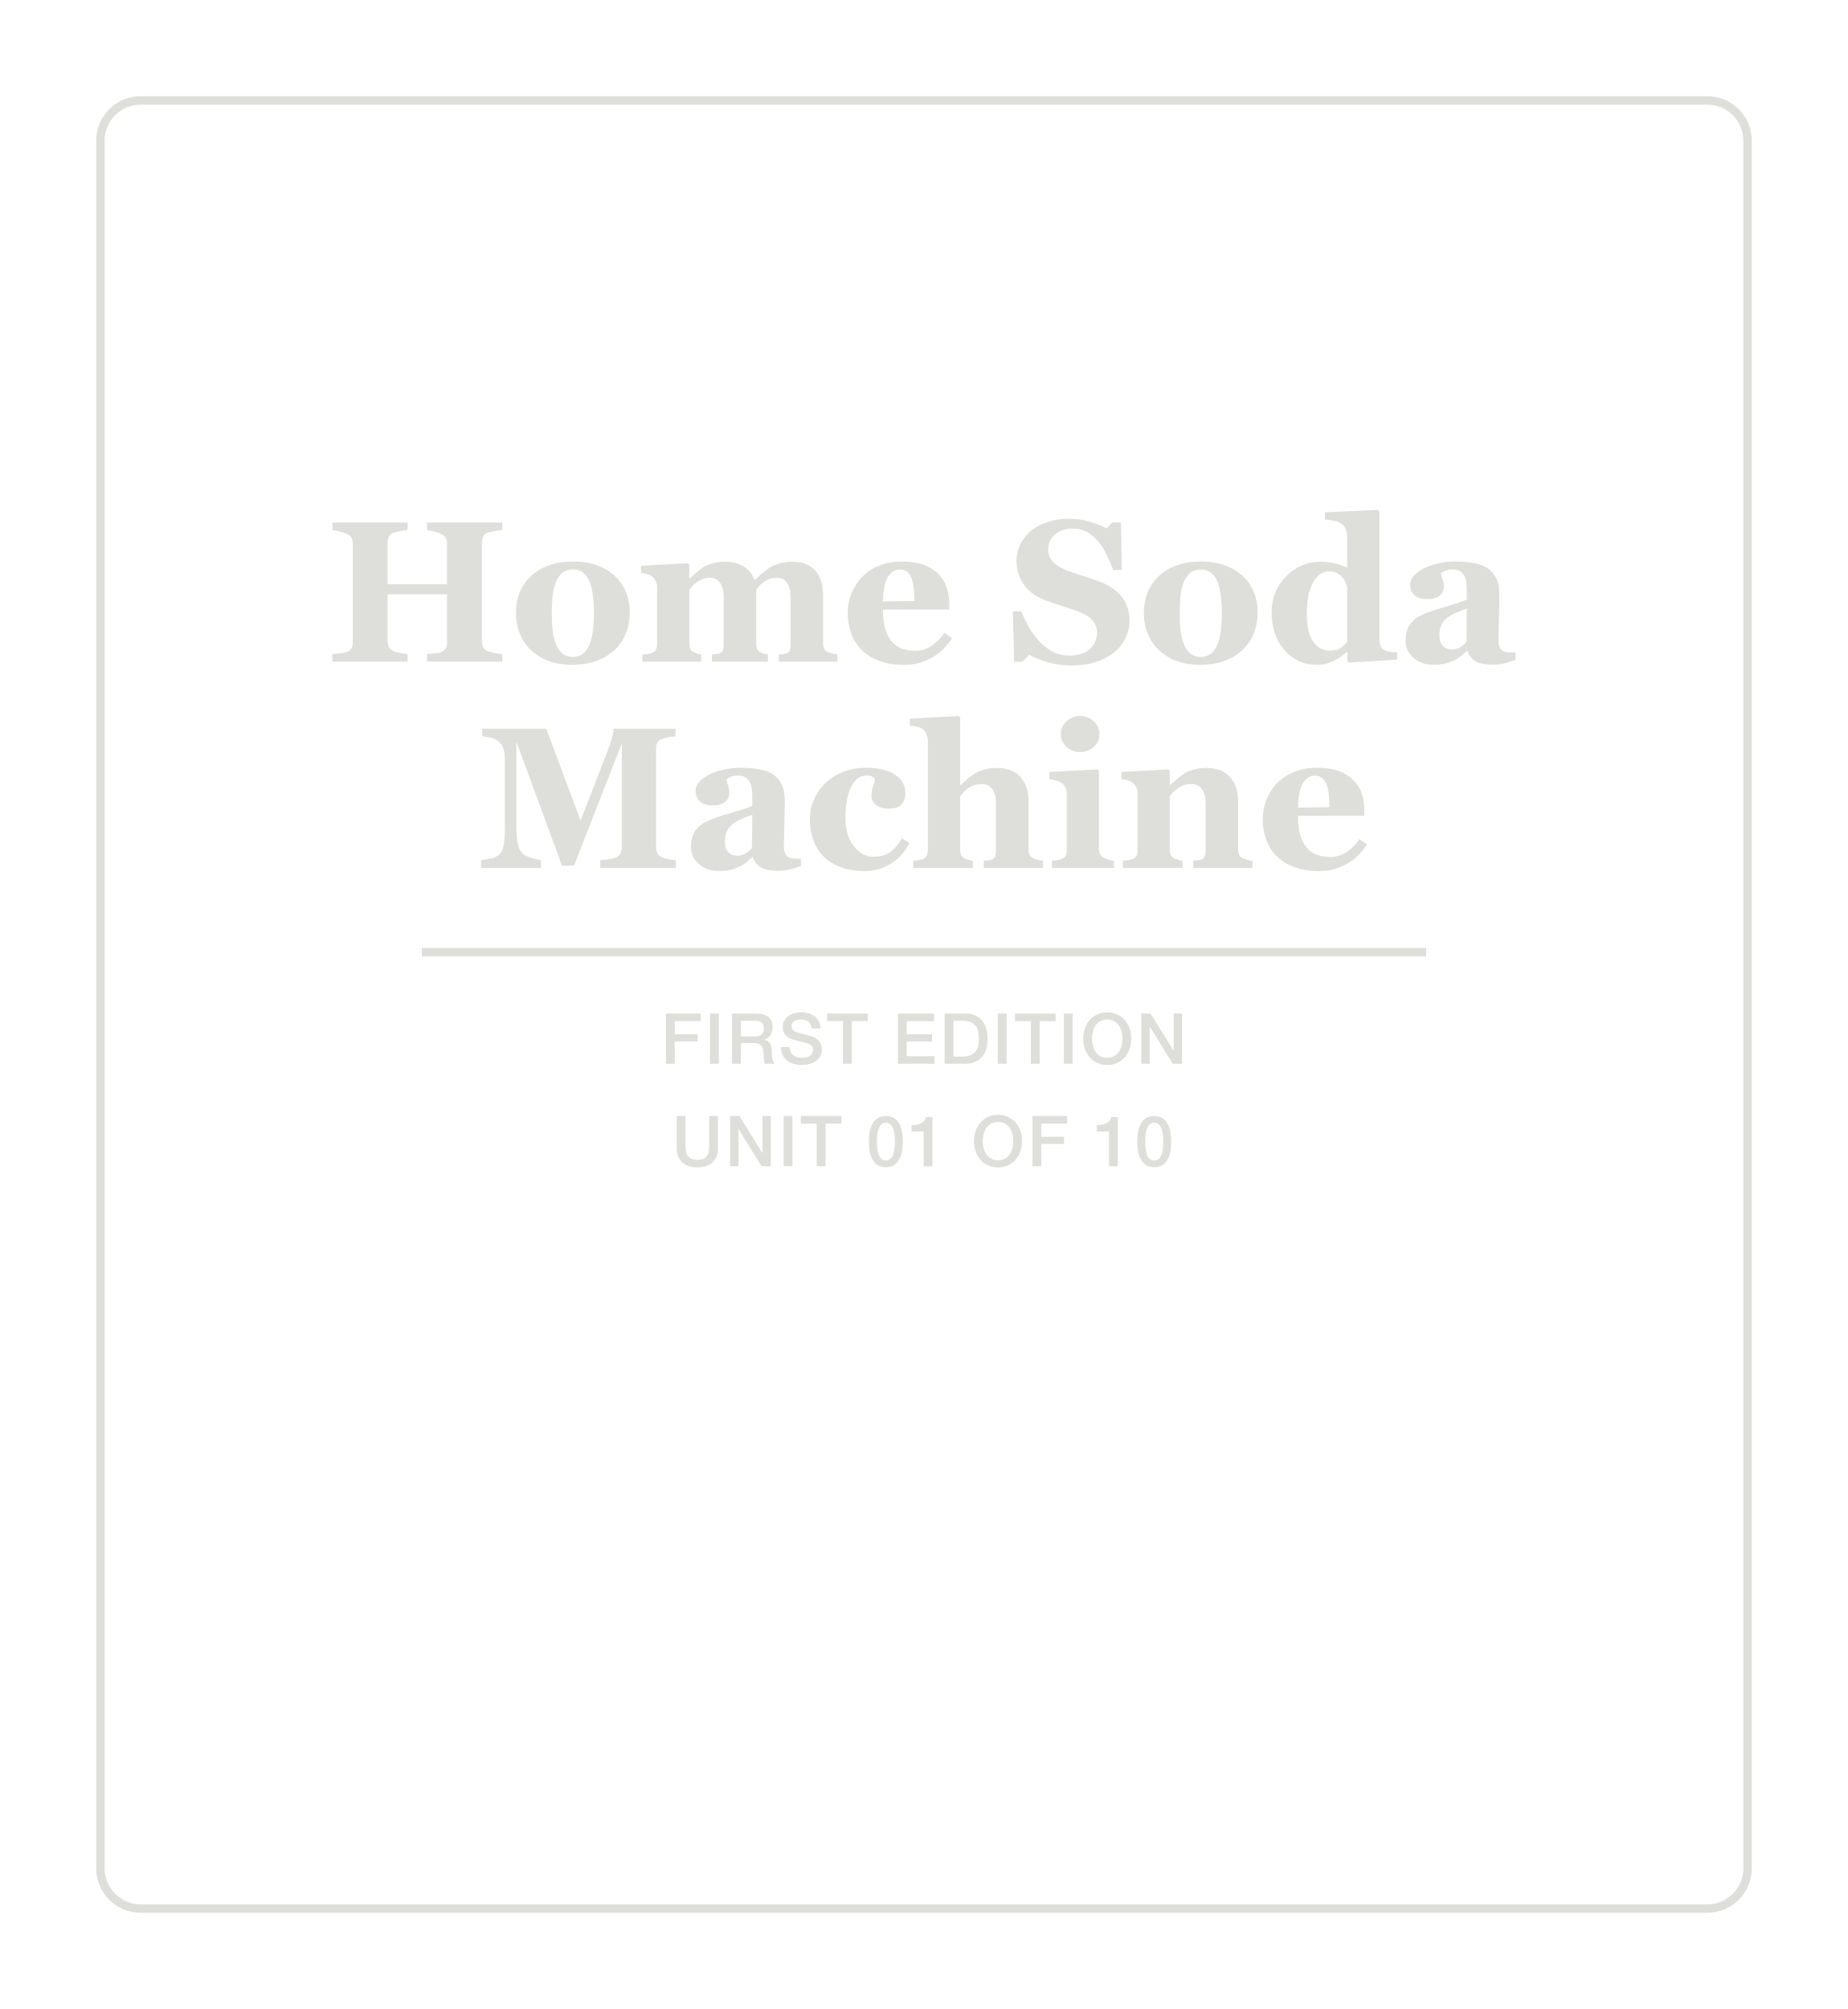
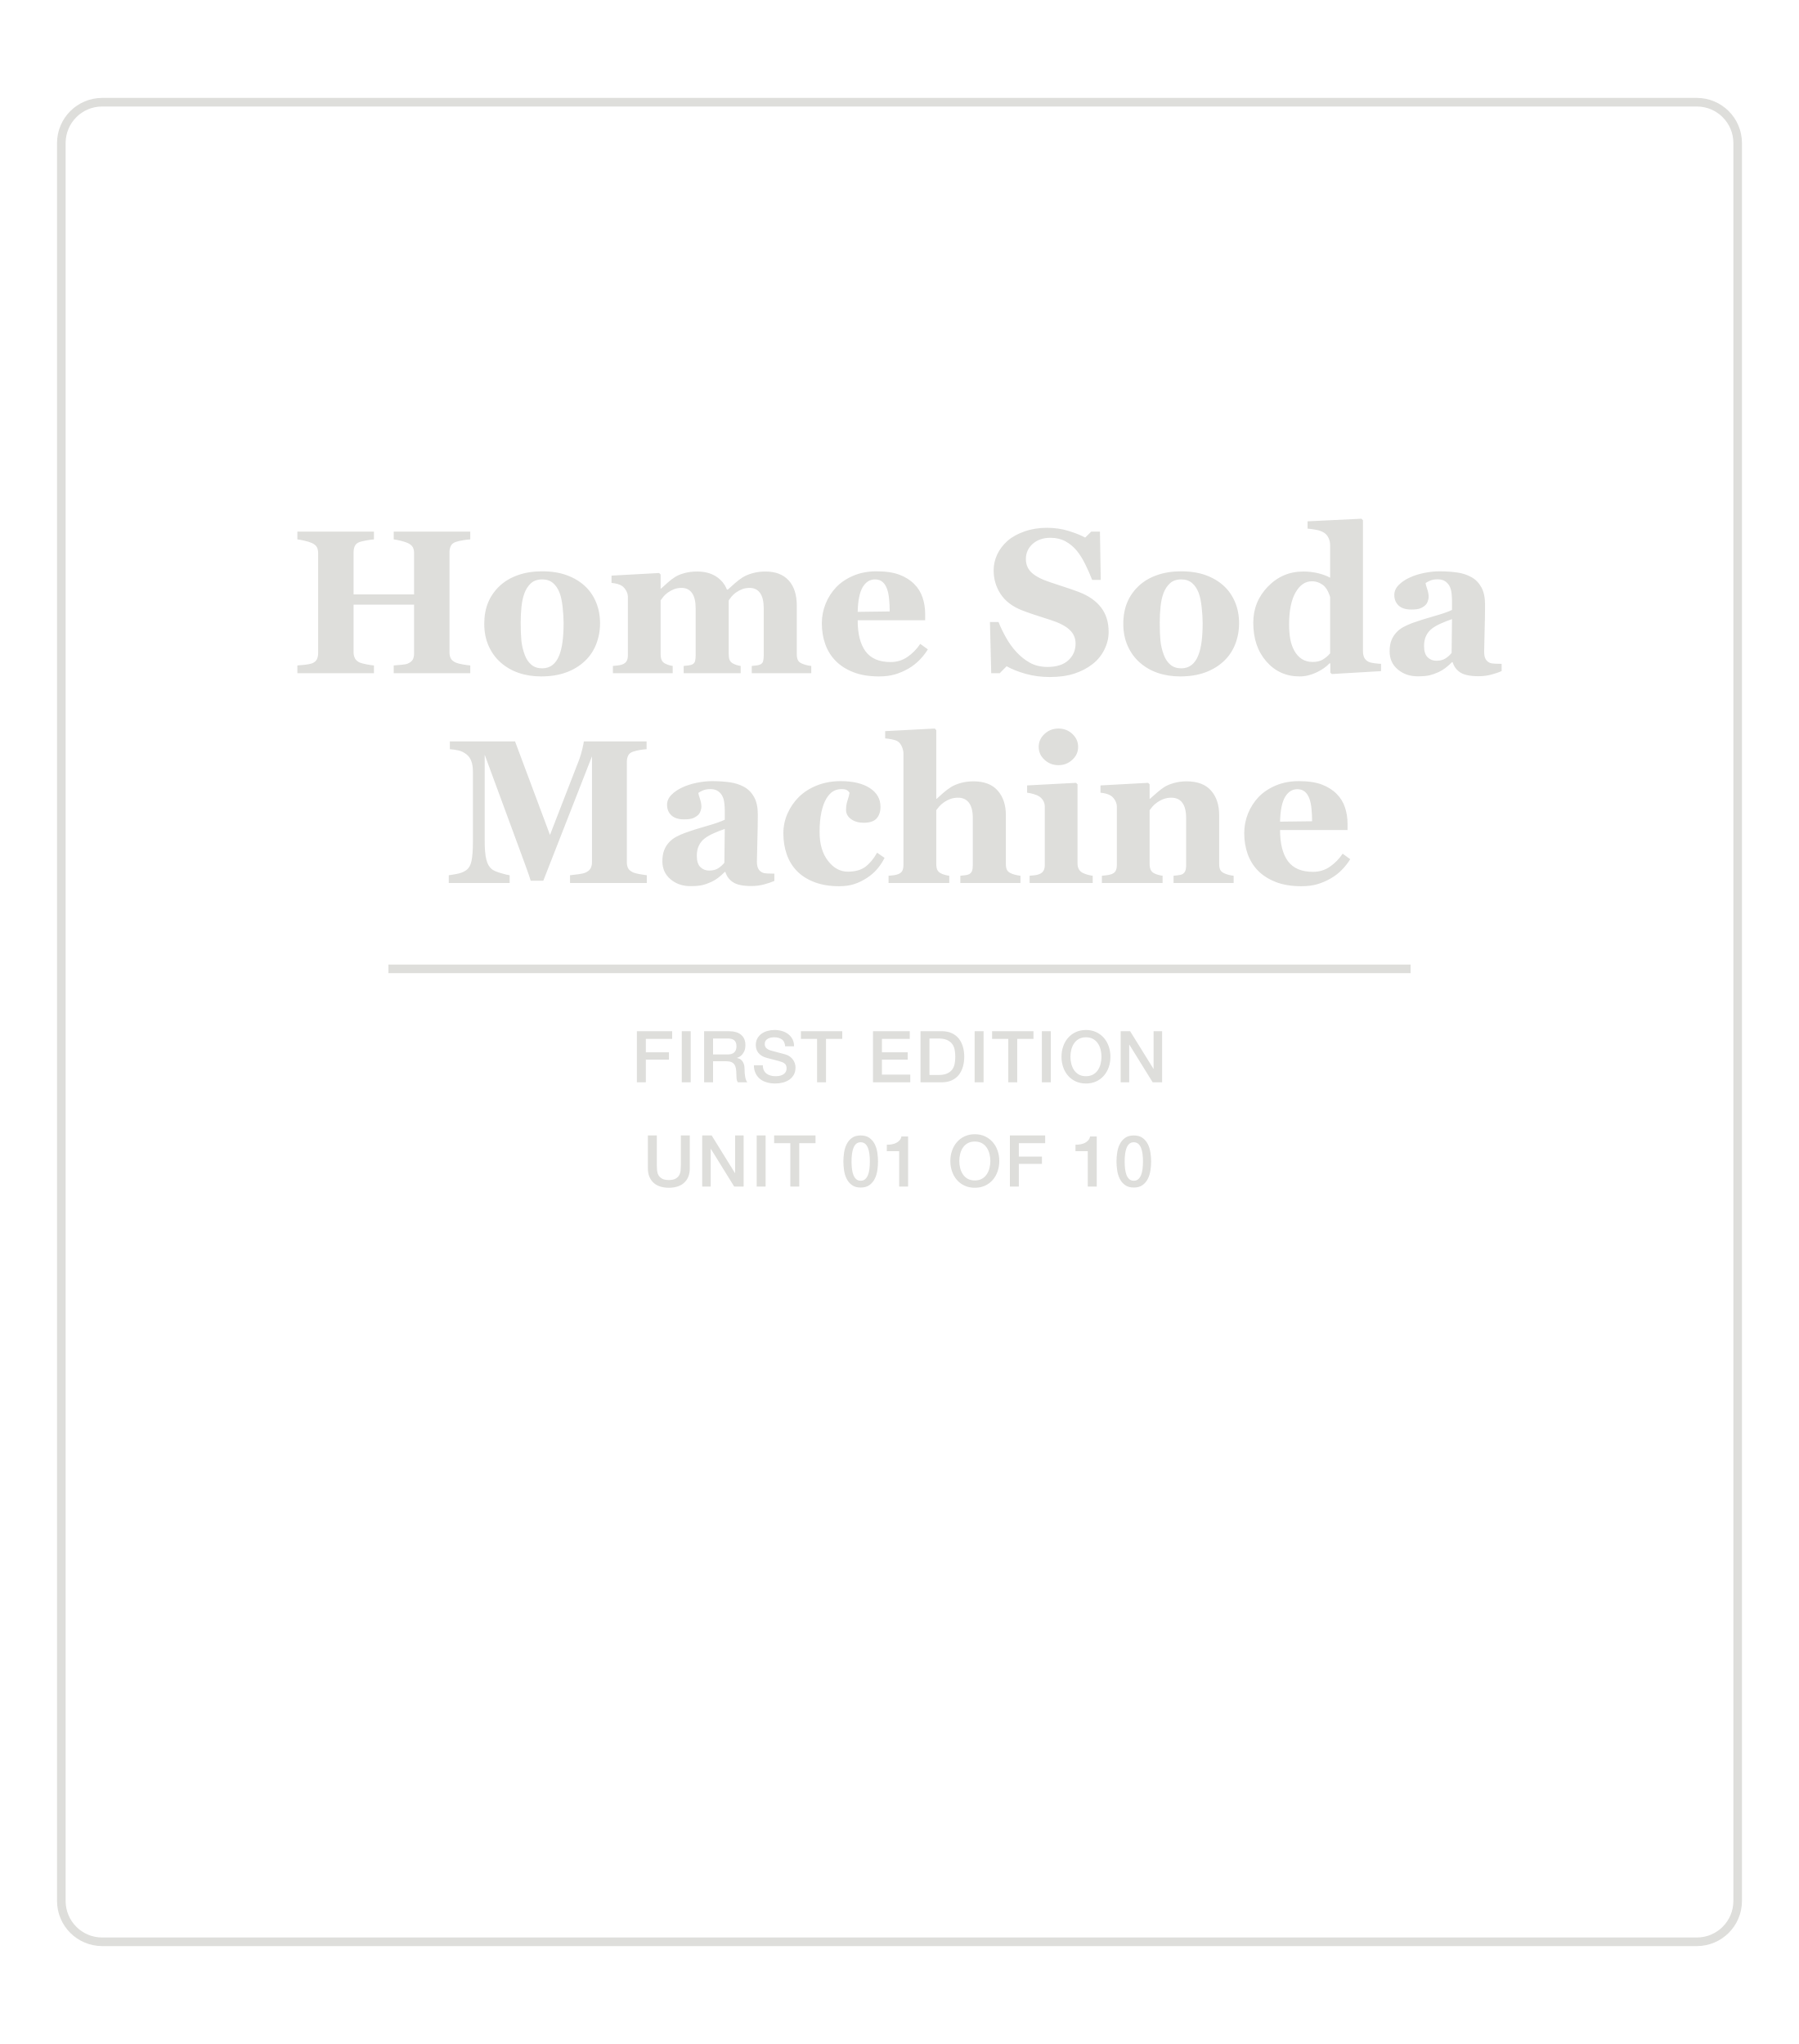
- <svg xmlns="http://www.w3.org/2000/svg" viewBox="0 0 92 100">
-   <g aria-label="Home Soda" transform="translate(0 0)" fill="#dededb">
+ <svg xmlns="http://www.w3.org/2000/svg" viewBox="0 0 88 100">
+   <g aria-label="Home Soda" transform="translate(-2 0)" fill="#dededb">
    <path d="M 25.004 32.937 L 21.259 32.937 L 21.259 32.556 Q 21.381 32.546 21.615 32.526 Q 21.85 32.507 21.938 32.468 Q 22.118 32.395 22.187 32.275 Q 22.255 32.155 22.255 31.97 L 22.255 29.582 L 19.296 29.582 L 19.296 31.916 Q 19.296 32.082 19.367 32.214 Q 19.438 32.346 19.608 32.419 Q 19.701 32.458 19.926 32.502 Q 20.15 32.546 20.292 32.556 L 20.292 32.937 L 16.547 32.937 L 16.547 32.556 Q 16.669 32.551 16.906 32.524 Q 17.143 32.497 17.25 32.458 Q 17.426 32.395 17.494 32.265 Q 17.562 32.136 17.562 31.96 L 17.562 27.058 Q 17.562 26.887 17.501 26.77 Q 17.44 26.652 17.25 26.564 Q 17.108 26.501 16.879 26.45 Q 16.649 26.398 16.547 26.389 L 16.547 26.008 L 20.292 26.008 L 20.292 26.389 Q 20.141 26.398 19.931 26.438 Q 19.721 26.477 19.608 26.511 Q 19.418 26.574 19.357 26.713 Q 19.296 26.853 19.296 27.009 L 19.296 29.079 L 22.255 29.079 L 22.255 27.058 Q 22.255 26.887 22.191 26.77 Q 22.128 26.652 21.938 26.564 Q 21.811 26.506 21.598 26.455 Q 21.386 26.403 21.259 26.389 L 21.259 26.008 L 25.004 26.008 L 25.004 26.389 Q 24.848 26.398 24.652 26.43 Q 24.457 26.462 24.301 26.511 Q 24.115 26.574 24.052 26.711 Q 23.988 26.848 23.988 27.009 L 23.988 31.916 Q 23.988 32.092 24.052 32.214 Q 24.115 32.336 24.301 32.419 Q 24.418 32.468 24.64 32.507 Q 24.862 32.546 25.004 32.556 Z M 30.609 28.669 Q 30.971 29.006 31.161 29.475 Q 31.352 29.943 31.352 30.49 Q 31.352 31.032 31.164 31.513 Q 30.976 31.994 30.614 32.336 Q 30.229 32.702 29.694 32.897 Q 29.159 33.093 28.471 33.093 Q 27.875 33.093 27.375 32.922 Q 26.874 32.751 26.488 32.409 Q 26.117 32.082 25.902 31.601 Q 25.688 31.12 25.688 30.524 Q 25.688 29.938 25.875 29.482 Q 26.063 29.025 26.439 28.669 Q 26.801 28.327 27.331 28.139 Q 27.86 27.951 28.515 27.951 Q 29.198 27.951 29.718 28.139 Q 30.238 28.327 30.609 28.669 Z M 29.359 32.053 Q 29.467 31.779 29.518 31.389 Q 29.569 30.998 29.569 30.48 Q 29.569 30.139 29.521 29.699 Q 29.472 29.26 29.374 29.006 Q 29.257 28.698 29.049 28.522 Q 28.842 28.347 28.524 28.347 Q 28.178 28.347 27.97 28.537 Q 27.763 28.728 27.65 29.03 Q 27.548 29.309 27.509 29.682 Q 27.47 30.056 27.47 30.461 Q 27.47 30.993 27.504 31.342 Q 27.538 31.691 27.67 32.043 Q 27.782 32.346 27.992 32.521 Q 28.202 32.697 28.524 32.697 Q 28.817 32.697 29.027 32.534 Q 29.237 32.37 29.359 32.053 Z M 41.684 32.937 L 38.773 32.937 L 38.773 32.58 Q 38.881 32.565 38.998 32.556 Q 39.115 32.546 39.193 32.507 Q 39.301 32.458 39.33 32.343 Q 39.359 32.229 39.359 32.048 L 39.359 29.768 Q 39.359 29.265 39.181 29.013 Q 39.003 28.762 38.671 28.762 Q 38.461 28.762 38.297 28.828 Q 38.134 28.894 37.997 28.991 Q 37.855 29.094 37.777 29.196 Q 37.699 29.299 37.646 29.372 L 37.646 31.994 Q 37.646 32.17 37.687 32.28 Q 37.729 32.39 37.841 32.453 Q 37.919 32.497 38.019 32.531 Q 38.119 32.565 38.231 32.58 L 38.231 32.937 L 35.443 32.937 L 35.443 32.58 Q 35.536 32.57 35.668 32.556 Q 35.8 32.541 35.863 32.507 Q 35.966 32.453 35.998 32.351 Q 36.029 32.248 36.029 32.048 L 36.029 29.768 Q 36.029 29.265 35.851 29.013 Q 35.673 28.762 35.341 28.762 Q 35.131 28.762 34.967 28.828 Q 34.804 28.894 34.667 28.991 Q 34.525 29.094 34.447 29.196 Q 34.369 29.299 34.315 29.372 L 34.315 31.994 Q 34.315 32.165 34.359 32.277 Q 34.403 32.39 34.516 32.453 Q 34.594 32.497 34.694 32.531 Q 34.794 32.565 34.906 32.58 L 34.906 32.937 L 31.981 32.937 L 31.981 32.58 Q 32.108 32.57 32.23 32.556 Q 32.353 32.541 32.44 32.507 Q 32.597 32.448 32.655 32.338 Q 32.714 32.229 32.714 32.048 L 32.714 29.206 Q 32.714 29.05 32.631 28.901 Q 32.548 28.752 32.431 28.669 Q 32.343 28.61 32.209 28.571 Q 32.074 28.532 31.913 28.518 L 31.913 28.161 L 34.242 28.034 L 34.315 28.107 L 34.315 28.796 L 34.335 28.796 Q 34.472 28.674 34.66 28.505 Q 34.848 28.337 35.014 28.234 Q 35.194 28.117 35.478 28.039 Q 35.761 27.961 36.098 27.961 Q 36.654 27.961 37.028 28.203 Q 37.401 28.444 37.558 28.845 L 37.602 28.845 Q 37.743 28.713 37.948 28.535 Q 38.153 28.356 38.324 28.249 Q 38.515 28.127 38.81 28.044 Q 39.105 27.961 39.442 27.961 Q 40.18 27.961 40.578 28.395 Q 40.976 28.83 40.976 29.631 L 40.976 32.004 Q 40.976 32.185 41.029 32.294 Q 41.083 32.404 41.225 32.463 Q 41.303 32.497 41.417 32.531 Q 41.532 32.565 41.684 32.58 Z M 47.387 31.77 Q 47.216 32.048 46.974 32.294 Q 46.732 32.541 46.425 32.717 Q 46.098 32.902 45.763 32.998 Q 45.429 33.093 44.994 33.093 Q 44.271 33.093 43.747 32.888 Q 43.222 32.683 42.88 32.336 Q 42.538 31.989 42.37 31.518 Q 42.201 31.047 42.201 30.495 Q 42.201 29.997 42.384 29.541 Q 42.567 29.084 42.904 28.728 Q 43.236 28.381 43.742 28.166 Q 44.247 27.951 44.872 27.951 Q 45.556 27.951 45.995 28.117 Q 46.435 28.283 46.723 28.576 Q 47.001 28.854 47.128 29.233 Q 47.255 29.611 47.255 30.026 L 47.255 30.344 L 43.954 30.344 Q 43.954 31.345 44.34 31.867 Q 44.726 32.39 45.565 32.39 Q 46.024 32.39 46.391 32.138 Q 46.757 31.887 47.016 31.501 Z M 45.521 29.914 Q 45.521 29.621 45.492 29.313 Q 45.463 29.006 45.39 28.811 Q 45.307 28.581 45.163 28.464 Q 45.019 28.347 44.799 28.347 Q 44.423 28.347 44.198 28.728 Q 43.974 29.108 43.954 29.934 Z M 53.354 33.122 Q 52.719 33.122 52.169 32.966 Q 51.62 32.81 51.239 32.595 L 50.902 32.937 L 50.487 32.937 L 50.424 30.432 L 50.844 30.432 Q 50.985 30.788 51.205 31.184 Q 51.425 31.579 51.713 31.892 Q 52.011 32.219 52.379 32.424 Q 52.748 32.629 53.241 32.629 Q 53.905 32.629 54.259 32.304 Q 54.613 31.979 54.613 31.486 Q 54.613 31.081 54.313 30.805 Q 54.013 30.529 53.383 30.329 Q 52.973 30.197 52.628 30.085 Q 52.284 29.973 51.981 29.855 Q 51.283 29.577 50.944 29.06 Q 50.605 28.542 50.605 27.902 Q 50.605 27.497 50.78 27.124 Q 50.956 26.75 51.293 26.452 Q 51.615 26.174 52.118 25.998 Q 52.621 25.822 53.212 25.822 Q 53.788 25.822 54.291 25.981 Q 54.794 26.14 55.082 26.301 L 55.38 26.008 L 55.805 26.008 L 55.844 28.371 L 55.424 28.371 Q 55.277 27.99 55.08 27.592 Q 54.882 27.194 54.662 26.931 Q 54.423 26.647 54.11 26.479 Q 53.798 26.311 53.378 26.311 Q 52.851 26.311 52.516 26.608 Q 52.182 26.906 52.182 27.346 Q 52.182 27.761 52.472 28.024 Q 52.763 28.288 53.378 28.488 Q 53.739 28.61 54.115 28.732 Q 54.491 28.854 54.784 28.967 Q 55.492 29.24 55.861 29.721 Q 56.23 30.202 56.23 30.915 Q 56.23 31.364 56.02 31.784 Q 55.81 32.204 55.453 32.482 Q 55.062 32.79 54.55 32.956 Q 54.037 33.122 53.354 33.122 Z M 61.869 28.669 Q 62.23 29.006 62.421 29.475 Q 62.611 29.943 62.611 30.49 Q 62.611 31.032 62.423 31.513 Q 62.235 31.994 61.874 32.336 Q 61.488 32.702 60.954 32.897 Q 60.419 33.093 59.73 33.093 Q 59.135 33.093 58.634 32.922 Q 58.134 32.751 57.748 32.409 Q 57.377 32.082 57.162 31.601 Q 56.947 31.12 56.947 30.524 Q 56.947 29.938 57.135 29.482 Q 57.323 29.025 57.699 28.669 Q 58.061 28.327 58.59 28.139 Q 59.12 27.951 59.774 27.951 Q 60.458 27.951 60.978 28.139 Q 61.498 28.327 61.869 28.669 Z M 60.619 32.053 Q 60.727 31.779 60.778 31.389 Q 60.829 30.998 60.829 30.48 Q 60.829 30.139 60.78 29.699 Q 60.731 29.26 60.634 29.006 Q 60.517 28.698 60.309 28.522 Q 60.102 28.347 59.784 28.347 Q 59.438 28.347 59.23 28.537 Q 59.022 28.728 58.91 29.03 Q 58.808 29.309 58.769 29.682 Q 58.73 30.056 58.73 30.461 Q 58.73 30.993 58.764 31.342 Q 58.798 31.691 58.93 32.043 Q 59.042 32.346 59.252 32.521 Q 59.462 32.697 59.784 32.697 Q 60.077 32.697 60.287 32.534 Q 60.497 32.37 60.619 32.053 Z M 69.555 32.834 L 67.147 32.976 L 67.074 32.907 L 67.074 32.458 L 67.04 32.448 Q 66.801 32.707 66.393 32.9 Q 65.985 33.093 65.57 33.093 Q 64.584 33.093 63.944 32.36 Q 63.305 31.628 63.305 30.466 Q 63.305 29.436 64.02 28.698 Q 64.735 27.961 65.751 27.961 Q 66.151 27.961 66.503 28.051 Q 66.855 28.142 67.064 28.264 L 67.064 26.667 Q 67.064 26.486 66.991 26.328 Q 66.918 26.169 66.796 26.081 Q 66.645 25.974 66.417 25.927 Q 66.19 25.881 65.961 25.861 L 65.961 25.505 L 68.598 25.378 L 68.671 25.456 L 68.671 31.857 Q 68.671 32.043 68.732 32.17 Q 68.793 32.297 68.93 32.37 Q 69.032 32.424 69.23 32.448 Q 69.428 32.473 69.555 32.478 Z M 67.064 31.965 L 67.064 29.206 Q 67.03 29.094 66.969 28.957 Q 66.908 28.82 66.801 28.698 Q 66.703 28.596 66.54 28.518 Q 66.376 28.439 66.171 28.439 Q 65.683 28.439 65.37 28.991 Q 65.058 29.543 65.058 30.549 Q 65.058 30.944 65.114 31.259 Q 65.17 31.574 65.312 31.833 Q 65.453 32.092 65.675 32.238 Q 65.897 32.385 66.21 32.385 Q 66.508 32.385 66.703 32.27 Q 66.898 32.155 67.064 31.965 Z M 75.453 32.834 Q 75.238 32.927 74.945 33.005 Q 74.652 33.083 74.325 33.083 Q 73.725 33.083 73.441 32.905 Q 73.158 32.727 73.056 32.395 L 73.026 32.395 Q 72.86 32.561 72.707 32.678 Q 72.553 32.795 72.377 32.878 Q 72.147 32.985 71.935 33.037 Q 71.723 33.088 71.342 33.088 Q 70.775 33.088 70.375 32.753 Q 69.975 32.419 69.975 31.867 Q 69.975 31.55 70.062 31.328 Q 70.15 31.105 70.312 30.935 Q 70.458 30.778 70.651 30.676 Q 70.844 30.573 71.073 30.485 Q 71.513 30.324 72.128 30.151 Q 72.743 29.978 73.026 29.841 L 73.026 29.372 Q 73.026 29.25 73.007 29.05 Q 72.987 28.85 72.924 28.713 Q 72.855 28.557 72.709 28.449 Q 72.562 28.342 72.323 28.342 Q 72.108 28.342 71.964 28.403 Q 71.82 28.464 71.732 28.527 Q 71.747 28.625 71.815 28.825 Q 71.884 29.025 71.884 29.211 Q 71.884 29.294 71.84 29.418 Q 71.796 29.543 71.713 29.616 Q 71.601 29.714 71.461 29.768 Q 71.322 29.821 71.034 29.821 Q 70.624 29.821 70.414 29.624 Q 70.204 29.426 70.204 29.108 Q 70.204 28.835 70.421 28.618 Q 70.639 28.4 70.951 28.259 Q 71.259 28.112 71.659 28.032 Q 72.06 27.951 72.401 27.951 Q 72.875 27.951 73.271 28.007 Q 73.666 28.063 73.983 28.239 Q 74.286 28.41 74.464 28.735 Q 74.643 29.06 74.643 29.582 Q 74.643 30.134 74.621 30.891 Q 74.599 31.647 74.599 31.887 Q 74.599 32.106 74.665 32.233 Q 74.73 32.36 74.867 32.424 Q 74.95 32.463 75.128 32.47 Q 75.307 32.478 75.453 32.478 Z M 73.026 30.29 Q 72.753 30.383 72.484 30.502 Q 72.216 30.622 72.045 30.754 Q 71.864 30.891 71.762 31.103 Q 71.659 31.315 71.659 31.604 Q 71.659 31.984 71.833 32.155 Q 72.006 32.326 72.26 32.326 Q 72.528 32.326 72.702 32.216 Q 72.875 32.106 73.007 31.945 Z" />
  </g>
-   <g aria-label="Machine" transform="translate(0 0)" fill="#dededb">
+   <g aria-label="Machine" transform="translate(-2 0)" fill="#dededb">
    <path d="M 33.639 43.201 L 29.884 43.201 L 29.884 42.82 Q 30.05 42.806 30.292 42.771 Q 30.534 42.737 30.622 42.698 Q 30.802 42.625 30.88 42.498 Q 30.958 42.371 30.958 42.176 L 30.958 37 L 28.576 43.089 L 27.96 43.089 Q 27.916 42.928 27.743 42.449 Q 27.57 41.971 27.462 41.683 L 25.709 36.922 L 25.709 41.136 Q 25.709 41.741 25.79 42.056 Q 25.871 42.371 26.051 42.518 Q 26.173 42.62 26.488 42.713 Q 26.803 42.806 26.93 42.82 L 26.93 43.201 L 23.952 43.201 L 23.952 42.82 Q 24.074 42.806 24.35 42.754 Q 24.625 42.703 24.801 42.576 Q 24.997 42.439 25.065 42.115 Q 25.133 41.79 25.133 41.189 L 25.133 37.757 Q 25.133 37.444 25.055 37.237 Q 24.977 37.029 24.821 36.907 Q 24.625 36.756 24.42 36.712 Q 24.215 36.668 24.005 36.653 L 24.005 36.272 L 27.194 36.272 L 28.903 40.848 L 30.343 37.132 Q 30.416 36.927 30.485 36.644 Q 30.553 36.36 30.558 36.272 L 33.629 36.272 L 33.629 36.653 Q 33.473 36.663 33.302 36.692 Q 33.131 36.722 32.975 36.771 Q 32.785 36.834 32.724 36.971 Q 32.663 37.107 32.663 37.273 L 32.663 42.181 Q 32.663 42.356 32.724 42.476 Q 32.785 42.596 32.975 42.684 Q 33.073 42.728 33.295 42.767 Q 33.517 42.806 33.639 42.82 Z M 39.879 43.099 Q 39.665 43.191 39.372 43.27 Q 39.079 43.348 38.751 43.348 Q 38.151 43.348 37.868 43.169 Q 37.584 42.991 37.482 42.659 L 37.453 42.659 Q 37.287 42.825 37.133 42.942 Q 36.979 43.06 36.803 43.143 Q 36.574 43.25 36.361 43.301 Q 36.149 43.353 35.768 43.353 Q 35.202 43.353 34.801 43.018 Q 34.401 42.684 34.401 42.132 Q 34.401 41.814 34.489 41.592 Q 34.577 41.37 34.738 41.199 Q 34.884 41.043 35.077 40.94 Q 35.27 40.838 35.5 40.75 Q 35.939 40.589 36.554 40.416 Q 37.169 40.242 37.453 40.105 L 37.453 39.637 Q 37.453 39.515 37.433 39.314 Q 37.414 39.114 37.35 38.978 Q 37.282 38.821 37.135 38.714 Q 36.989 38.606 36.75 38.606 Q 36.535 38.606 36.391 38.667 Q 36.247 38.729 36.159 38.792 Q 36.173 38.89 36.242 39.09 Q 36.31 39.29 36.31 39.476 Q 36.31 39.559 36.266 39.683 Q 36.222 39.808 36.139 39.881 Q 36.027 39.979 35.888 40.032 Q 35.749 40.086 35.46 40.086 Q 35.05 40.086 34.84 39.888 Q 34.63 39.69 34.63 39.373 Q 34.63 39.1 34.848 38.882 Q 35.065 38.665 35.377 38.523 Q 35.685 38.377 36.085 38.296 Q 36.486 38.216 36.828 38.216 Q 37.301 38.216 37.697 38.272 Q 38.092 38.328 38.41 38.504 Q 38.712 38.675 38.891 39 Q 39.069 39.324 39.069 39.847 Q 39.069 40.398 39.047 41.155 Q 39.025 41.912 39.025 42.151 Q 39.025 42.371 39.091 42.498 Q 39.157 42.625 39.293 42.688 Q 39.376 42.728 39.555 42.735 Q 39.733 42.742 39.879 42.742 Z M 37.453 40.555 Q 37.179 40.647 36.911 40.767 Q 36.642 40.887 36.471 41.019 Q 36.291 41.155 36.188 41.368 Q 36.085 41.58 36.085 41.868 Q 36.085 42.249 36.259 42.42 Q 36.432 42.591 36.686 42.591 Q 36.955 42.591 37.128 42.481 Q 37.301 42.371 37.433 42.21 Z M 43.043 43.357 Q 42.365 43.357 41.845 43.16 Q 41.325 42.962 40.988 42.62 Q 40.651 42.273 40.485 41.8 Q 40.319 41.326 40.319 40.77 Q 40.319 40.262 40.521 39.803 Q 40.724 39.344 41.071 38.997 Q 41.427 38.641 41.957 38.428 Q 42.487 38.216 43.126 38.216 Q 44.025 38.216 44.547 38.555 Q 45.07 38.895 45.07 39.471 Q 45.07 39.822 44.884 40.037 Q 44.699 40.252 44.245 40.252 Q 43.878 40.252 43.632 40.076 Q 43.385 39.9 43.385 39.617 Q 43.385 39.378 43.463 39.144 Q 43.541 38.909 43.556 38.787 Q 43.502 38.699 43.419 38.653 Q 43.336 38.606 43.161 38.606 Q 42.941 38.606 42.76 38.709 Q 42.58 38.812 42.423 39.07 Q 42.272 39.314 42.182 39.725 Q 42.091 40.135 42.091 40.711 Q 42.091 41.58 42.499 42.112 Q 42.907 42.645 43.473 42.645 Q 44.015 42.645 44.335 42.403 Q 44.655 42.161 44.904 41.717 L 45.27 41.971 Q 45.119 42.269 44.909 42.515 Q 44.699 42.762 44.406 42.952 Q 44.098 43.152 43.781 43.255 Q 43.463 43.357 43.043 43.357 Z M 51.916 43.201 L 48.976 43.201 L 48.976 42.845 Q 49.074 42.835 49.206 42.82 Q 49.337 42.806 49.401 42.771 Q 49.503 42.718 49.545 42.615 Q 49.586 42.513 49.586 42.312 L 49.586 40.027 Q 49.586 39.524 49.398 39.275 Q 49.21 39.026 48.864 39.026 Q 48.668 39.026 48.5 39.085 Q 48.332 39.144 48.17 39.256 Q 48.029 39.354 47.943 39.456 Q 47.858 39.559 47.799 39.637 L 47.799 42.259 Q 47.799 42.439 47.843 42.544 Q 47.887 42.649 48.009 42.718 Q 48.083 42.762 48.202 42.796 Q 48.322 42.83 48.434 42.845 L 48.434 43.201 L 45.465 43.201 L 45.465 42.845 Q 45.592 42.835 45.712 42.82 Q 45.832 42.806 45.924 42.771 Q 46.081 42.713 46.137 42.603 Q 46.193 42.493 46.193 42.312 L 46.193 36.868 Q 46.193 36.712 46.12 36.536 Q 46.046 36.36 45.915 36.272 Q 45.817 36.209 45.631 36.172 Q 45.446 36.136 45.299 36.126 L 45.299 35.77 L 47.726 35.643 L 47.799 35.721 L 47.799 39.08 L 47.819 39.08 Q 48.004 38.914 48.153 38.78 Q 48.302 38.646 48.517 38.509 Q 48.698 38.392 48.988 38.309 Q 49.279 38.226 49.616 38.226 Q 50.407 38.226 50.805 38.68 Q 51.203 39.134 51.203 39.876 L 51.203 42.269 Q 51.203 42.449 51.256 42.557 Q 51.31 42.664 51.457 42.728 Q 51.544 42.767 51.652 42.796 Q 51.759 42.825 51.916 42.845 Z M 55.451 43.201 L 52.365 43.201 L 52.365 42.845 Q 52.492 42.835 52.614 42.82 Q 52.736 42.806 52.824 42.771 Q 52.98 42.713 53.043 42.603 Q 53.107 42.493 53.107 42.312 L 53.107 39.471 Q 53.107 39.3 53.029 39.17 Q 52.951 39.041 52.833 38.963 Q 52.746 38.904 52.567 38.851 Q 52.389 38.797 52.243 38.782 L 52.243 38.426 L 54.635 38.299 L 54.708 38.372 L 54.708 42.249 Q 54.708 42.42 54.782 42.54 Q 54.855 42.659 54.992 42.718 Q 55.089 42.762 55.207 42.796 Q 55.324 42.83 55.451 42.845 Z M 54.738 36.541 Q 54.738 36.912 54.452 37.173 Q 54.166 37.435 53.776 37.435 Q 53.38 37.435 53.095 37.173 Q 52.809 36.912 52.809 36.541 Q 52.809 36.17 53.095 35.906 Q 53.38 35.643 53.776 35.643 Q 54.171 35.643 54.455 35.906 Q 54.738 36.17 54.738 36.541 Z M 62.345 43.201 L 59.406 43.201 L 59.406 42.845 Q 59.499 42.835 59.63 42.82 Q 59.762 42.806 59.831 42.771 Q 59.933 42.718 59.977 42.615 Q 60.021 42.513 60.021 42.312 L 60.021 40.027 Q 60.021 39.529 59.838 39.278 Q 59.655 39.026 59.298 39.026 Q 59.103 39.026 58.935 39.085 Q 58.766 39.144 58.605 39.256 Q 58.463 39.354 58.378 39.456 Q 58.292 39.559 58.234 39.637 L 58.234 42.259 Q 58.234 42.43 58.283 42.544 Q 58.332 42.659 58.444 42.718 Q 58.522 42.762 58.639 42.796 Q 58.756 42.83 58.869 42.845 L 58.869 43.201 L 55.9 43.201 L 55.9 42.845 Q 56.022 42.835 56.146 42.818 Q 56.271 42.801 56.359 42.771 Q 56.515 42.718 56.574 42.605 Q 56.632 42.493 56.632 42.312 L 56.632 39.471 Q 56.632 39.319 56.554 39.173 Q 56.476 39.026 56.349 38.934 Q 56.261 38.875 56.127 38.836 Q 55.993 38.797 55.832 38.782 L 55.832 38.426 L 58.161 38.299 L 58.234 38.372 L 58.234 39.08 L 58.253 39.08 Q 58.39 38.958 58.585 38.787 Q 58.781 38.616 58.947 38.509 Q 59.127 38.392 59.42 38.309 Q 59.713 38.226 60.045 38.226 Q 60.841 38.226 61.239 38.677 Q 61.637 39.129 61.637 39.876 L 61.637 42.269 Q 61.637 42.449 61.691 42.557 Q 61.745 42.664 61.891 42.728 Q 61.969 42.762 62.084 42.796 Q 62.199 42.83 62.345 42.845 Z M 68.048 42.034 Q 67.877 42.312 67.636 42.559 Q 67.394 42.806 67.086 42.981 Q 66.759 43.167 66.425 43.262 Q 66.09 43.357 65.656 43.357 Q 64.933 43.357 64.408 43.152 Q 63.883 42.947 63.541 42.601 Q 63.2 42.254 63.031 41.783 Q 62.863 41.312 62.863 40.76 Q 62.863 40.262 63.046 39.805 Q 63.229 39.349 63.566 38.992 Q 63.898 38.646 64.403 38.431 Q 64.909 38.216 65.534 38.216 Q 66.217 38.216 66.657 38.382 Q 67.096 38.548 67.384 38.841 Q 67.663 39.119 67.79 39.498 Q 67.916 39.876 67.916 40.291 L 67.916 40.608 L 64.616 40.608 Q 64.616 41.609 65.001 42.132 Q 65.387 42.654 66.227 42.654 Q 66.686 42.654 67.052 42.403 Q 67.418 42.151 67.677 41.766 Z M 66.183 40.179 Q 66.183 39.886 66.154 39.578 Q 66.125 39.271 66.051 39.075 Q 65.968 38.846 65.824 38.729 Q 65.68 38.611 65.46 38.611 Q 65.084 38.611 64.86 38.992 Q 64.635 39.373 64.616 40.198 Z" />
  </g>
-   <g aria-label="FIRST EDITION" transform="translate(0 0)" fill="#dededb">
+   <g aria-label="FIRST EDITION" transform="translate(-2 0)" fill="#dededb">
    <path d="M 33.154 50.45 L 34.88 50.45 L 34.88 50.828 L 33.592 50.828 L 33.592 51.483 L 34.722 51.483 L 34.722 51.84 L 33.592 51.84 L 33.592 52.95 L 33.154 52.95 Z M 35.35 50.45 L 35.787 50.45 L 35.787 52.95 L 35.35 52.95 Z M 36.443 50.45 L 37.636 50.45 Q 38.049 50.45 38.256 50.629 Q 38.462 50.807 38.462 51.126 Q 38.462 51.304 38.41 51.422 Q 38.357 51.539 38.287 51.611 Q 38.217 51.682 38.149 51.714 Q 38.081 51.745 38.049 51.756 L 38.049 51.763 Q 38.105 51.77 38.17 51.798 Q 38.235 51.826 38.291 51.887 Q 38.347 51.949 38.383 52.047 Q 38.42 52.145 38.42 52.291 Q 38.42 52.512 38.453 52.692 Q 38.487 52.873 38.557 52.95 L 38.088 52.95 Q 38.039 52.869 38.03 52.771 Q 38.021 52.673 38.021 52.582 Q 38.021 52.41 38 52.286 Q 37.979 52.162 37.923 52.08 Q 37.867 51.998 37.771 51.959 Q 37.675 51.92 37.524 51.92 L 36.88 51.92 L 36.88 52.95 L 36.443 52.95 Z M 36.88 51.588 L 37.598 51.588 Q 37.808 51.588 37.916 51.488 Q 38.025 51.389 38.025 51.189 Q 38.025 51.07 37.99 50.995 Q 37.955 50.919 37.894 50.877 Q 37.832 50.836 37.754 50.822 Q 37.675 50.807 37.591 50.807 L 36.88 50.807 Z M 39.314 52.117 Q 39.314 52.26 39.363 52.361 Q 39.412 52.463 39.499 52.528 Q 39.587 52.593 39.7 52.622 Q 39.814 52.652 39.947 52.652 Q 40.091 52.652 40.192 52.619 Q 40.294 52.586 40.357 52.533 Q 40.42 52.48 40.448 52.412 Q 40.476 52.344 40.476 52.274 Q 40.476 52.13 40.411 52.062 Q 40.346 51.994 40.269 51.966 Q 40.136 51.917 39.959 51.873 Q 39.783 51.83 39.524 51.76 Q 39.363 51.718 39.256 51.649 Q 39.149 51.581 39.086 51.497 Q 39.023 51.413 38.997 51.319 Q 38.971 51.224 38.971 51.126 Q 38.971 50.937 39.05 50.799 Q 39.128 50.66 39.258 50.569 Q 39.387 50.478 39.552 50.435 Q 39.716 50.391 39.884 50.391 Q 40.08 50.391 40.254 50.442 Q 40.427 50.492 40.558 50.594 Q 40.689 50.696 40.766 50.844 Q 40.843 50.993 40.843 51.189 L 40.406 51.189 Q 40.388 50.947 40.241 50.848 Q 40.094 50.748 39.867 50.748 Q 39.79 50.748 39.709 50.764 Q 39.629 50.779 39.562 50.816 Q 39.496 50.853 39.452 50.916 Q 39.408 50.979 39.408 51.074 Q 39.408 51.206 39.49 51.282 Q 39.573 51.357 39.706 51.395 Q 39.72 51.399 39.816 51.425 Q 39.912 51.452 40.031 51.483 Q 40.15 51.514 40.264 51.544 Q 40.378 51.574 40.427 51.588 Q 40.549 51.627 40.64 51.693 Q 40.731 51.76 40.792 51.845 Q 40.854 51.931 40.883 52.029 Q 40.913 52.127 40.913 52.225 Q 40.913 52.435 40.828 52.584 Q 40.742 52.733 40.602 52.827 Q 40.462 52.922 40.283 52.965 Q 40.105 53.009 39.919 53.009 Q 39.706 53.009 39.517 52.956 Q 39.328 52.904 39.188 52.795 Q 39.048 52.687 38.964 52.517 Q 38.88 52.347 38.876 52.117 Z M 41.177 50.45 L 43.2 50.45 L 43.2 50.828 L 42.405 50.828 L 42.405 52.95 L 41.968 52.95 L 41.968 50.828 L 41.177 50.828 Z M 44.703 50.45 L 46.502 50.45 L 46.502 50.828 L 45.141 50.828 L 45.141 51.483 L 46.401 51.483 L 46.401 51.84 L 45.141 51.84 L 45.141 52.572 L 46.527 52.572 L 46.527 52.95 L 44.703 52.95 Z M 47.028 50.45 L 48.064 50.45 Q 48.351 50.45 48.561 50.548 Q 48.771 50.647 48.904 50.816 Q 49.037 50.986 49.102 51.214 Q 49.167 51.441 49.167 51.7 Q 49.167 51.959 49.102 52.187 Q 49.037 52.414 48.904 52.584 Q 48.771 52.754 48.561 52.852 Q 48.351 52.95 48.064 52.95 L 47.028 52.95 Z M 47.466 52.593 L 47.896 52.593 Q 48.152 52.593 48.315 52.524 Q 48.477 52.456 48.57 52.335 Q 48.663 52.215 48.696 52.052 Q 48.729 51.889 48.729 51.7 Q 48.729 51.511 48.696 51.348 Q 48.663 51.185 48.57 51.065 Q 48.477 50.944 48.315 50.876 Q 48.152 50.807 47.896 50.807 L 47.466 50.807 Z M 49.675 50.45 L 50.113 50.45 L 50.113 52.95 L 49.675 52.95 Z M 50.53 50.45 L 52.553 50.45 L 52.553 50.828 L 51.759 50.828 L 51.759 52.95 L 51.321 52.95 L 51.321 50.828 L 50.53 50.828 Z M 52.964 50.45 L 53.401 50.45 L 53.401 52.95 L 52.964 52.95 Z M 55.121 50.748 Q 54.921 50.748 54.776 50.828 Q 54.631 50.909 54.54 51.044 Q 54.449 51.178 54.405 51.35 Q 54.361 51.522 54.361 51.7 Q 54.361 51.879 54.405 52.05 Q 54.449 52.221 54.54 52.356 Q 54.631 52.491 54.776 52.572 Q 54.921 52.652 55.121 52.652 Q 55.32 52.652 55.465 52.572 Q 55.611 52.491 55.702 52.356 Q 55.793 52.221 55.837 52.05 Q 55.88 51.879 55.88 51.7 Q 55.88 51.522 55.837 51.35 Q 55.793 51.178 55.702 51.044 Q 55.611 50.909 55.465 50.828 Q 55.32 50.748 55.121 50.748 Z M 55.121 50.391 Q 55.401 50.391 55.623 50.496 Q 55.845 50.601 55.999 50.779 Q 56.153 50.958 56.236 51.196 Q 56.318 51.434 56.318 51.7 Q 56.318 51.969 56.236 52.208 Q 56.153 52.446 55.999 52.624 Q 55.845 52.803 55.623 52.906 Q 55.401 53.009 55.121 53.009 Q 54.841 53.009 54.618 52.906 Q 54.396 52.803 54.242 52.624 Q 54.088 52.446 54.006 52.208 Q 53.924 51.969 53.924 51.7 Q 53.924 51.434 54.006 51.196 Q 54.088 50.958 54.242 50.779 Q 54.396 50.601 54.618 50.496 Q 54.841 50.391 55.121 50.391 Z M 56.819 50.45 L 57.281 50.45 L 58.422 52.291 L 58.429 52.291 L 58.429 50.45 L 58.846 50.45 L 58.846 52.95 L 58.384 52.95 L 57.246 51.112 L 57.236 51.112 L 57.236 52.95 L 56.819 52.95 Z" />
  </g>
-   <g aria-label="UNIT 01 OF 10" transform="translate(0 0)" fill="#dededb" data-variable="unit">
+   <g aria-label="UNIT 01 OF 10" transform="translate(-2 0)" fill="#dededb" data-variable="unit">
    <path d="M 33.691 55.55 L 34.129 55.55 L 34.129 57.007 Q 34.129 57.133 34.141 57.262 Q 34.154 57.392 34.211 57.495 Q 34.269 57.598 34.386 57.664 Q 34.504 57.731 34.717 57.731 Q 34.931 57.731 35.048 57.664 Q 35.165 57.598 35.223 57.495 Q 35.281 57.392 35.293 57.262 Q 35.305 57.133 35.305 57.007 L 35.305 55.55 L 35.742 55.55 L 35.742 57.15 Q 35.742 57.392 35.669 57.57 Q 35.596 57.748 35.461 57.869 Q 35.326 57.99 35.137 58.05 Q 34.948 58.109 34.717 58.109 Q 34.486 58.109 34.297 58.05 Q 34.108 57.99 33.973 57.869 Q 33.839 57.748 33.765 57.57 Q 33.691 57.392 33.691 57.15 Z M 36.349 55.55 L 36.811 55.55 L 37.952 57.392 L 37.959 57.392 L 37.959 55.55 L 38.376 55.55 L 38.376 58.05 L 37.913 58.05 L 36.776 56.212 L 36.766 56.212 L 36.766 58.05 L 36.349 58.05 Z M 39.014 55.55 L 39.451 55.55 L 39.451 58.05 L 39.014 58.05 Z M 39.868 55.55 L 41.892 55.55 L 41.892 55.928 L 41.097 55.928 L 41.097 58.05 L 40.66 58.05 L 40.66 55.928 L 39.868 55.928 Z M 44.102 55.55 Q 44.364 55.55 44.531 55.671 Q 44.697 55.792 44.79 55.979 Q 44.883 56.166 44.916 56.391 Q 44.949 56.614 44.949 56.825 Q 44.949 57.035 44.916 57.258 Q 44.883 57.483 44.79 57.67 Q 44.697 57.857 44.531 57.978 Q 44.364 58.099 44.102 58.099 Q 43.84 58.099 43.673 57.978 Q 43.507 57.857 43.414 57.67 Q 43.322 57.483 43.288 57.258 Q 43.255 57.035 43.255 56.825 Q 43.255 56.614 43.288 56.391 Q 43.322 56.166 43.414 55.979 Q 43.507 55.792 43.673 55.671 Q 43.84 55.55 44.102 55.55 Z M 44.102 57.766 Q 44.231 57.766 44.319 57.691 Q 44.407 57.615 44.457 57.488 Q 44.508 57.36 44.529 57.188 Q 44.55 57.017 44.55 56.825 Q 44.55 56.632 44.529 56.462 Q 44.508 56.292 44.457 56.163 Q 44.407 56.033 44.319 55.958 Q 44.231 55.883 44.102 55.883 Q 43.969 55.883 43.883 55.958 Q 43.797 56.033 43.747 56.163 Q 43.696 56.292 43.675 56.462 Q 43.654 56.632 43.654 56.825 Q 43.654 57.017 43.675 57.188 Q 43.696 57.36 43.747 57.488 Q 43.797 57.615 43.883 57.691 Q 43.969 57.766 44.102 57.766 Z M 45.38 56.005 Q 45.507 56.005 45.626 55.984 Q 45.745 55.964 45.841 55.914 Q 45.937 55.865 46.005 55.788 Q 46.074 55.712 46.094 55.599 L 46.42 55.599 L 46.42 58.05 L 45.983 58.05 L 45.983 56.321 L 45.38 56.321 Z M 49.684 55.848 Q 49.484 55.848 49.339 55.928 Q 49.194 56.009 49.103 56.144 Q 49.012 56.279 48.968 56.45 Q 48.925 56.621 48.925 56.8 Q 48.925 56.978 48.968 57.15 Q 49.012 57.322 49.103 57.456 Q 49.194 57.591 49.339 57.672 Q 49.484 57.752 49.684 57.752 Q 49.883 57.752 50.029 57.672 Q 50.174 57.591 50.265 57.456 Q 50.356 57.322 50.4 57.15 Q 50.444 56.978 50.444 56.8 Q 50.444 56.621 50.4 56.45 Q 50.356 56.279 50.265 56.144 Q 50.174 56.009 50.029 55.928 Q 49.883 55.848 49.684 55.848 Z M 49.684 55.491 Q 49.964 55.491 50.186 55.596 Q 50.408 55.701 50.562 55.88 Q 50.717 56.058 50.799 56.296 Q 50.881 56.534 50.881 56.8 Q 50.881 57.069 50.799 57.307 Q 50.717 57.545 50.562 57.724 Q 50.408 57.903 50.186 58.006 Q 49.964 58.109 49.684 58.109 Q 49.404 58.109 49.182 58.006 Q 48.959 57.903 48.806 57.724 Q 48.651 57.545 48.569 57.307 Q 48.487 57.069 48.487 56.8 Q 48.487 56.534 48.569 56.296 Q 48.651 56.058 48.806 55.88 Q 48.959 55.701 49.182 55.596 Q 49.404 55.491 49.684 55.491 Z M 51.4 55.55 L 53.126 55.55 L 53.126 55.928 L 51.837 55.928 L 51.837 56.583 L 52.968 56.583 L 52.968 56.94 L 51.837 56.94 L 51.837 58.05 L 51.4 58.05 Z M 54.608 56.005 Q 54.734 56.005 54.853 55.984 Q 54.972 55.964 55.068 55.914 Q 55.164 55.865 55.233 55.788 Q 55.301 55.712 55.322 55.599 L 55.648 55.599 L 55.648 58.05 L 55.21 58.05 L 55.21 56.321 L 54.608 56.321 Z M 57.462 55.55 Q 57.724 55.55 57.89 55.671 Q 58.056 55.792 58.149 55.979 Q 58.242 56.166 58.275 56.391 Q 58.309 56.614 58.309 56.825 Q 58.309 57.035 58.275 57.258 Q 58.242 57.483 58.149 57.67 Q 58.056 57.857 57.89 57.978 Q 57.724 58.099 57.462 58.099 Q 57.199 58.099 57.033 57.978 Q 56.867 57.857 56.774 57.67 Q 56.681 57.483 56.648 57.258 Q 56.614 57.035 56.614 56.825 Q 56.614 56.614 56.648 56.391 Q 56.681 56.166 56.774 55.979 Q 56.867 55.792 57.033 55.671 Q 57.199 55.55 57.462 55.55 Z M 57.462 57.766 Q 57.591 57.766 57.678 57.691 Q 57.766 57.615 57.817 57.488 Q 57.867 57.36 57.889 57.188 Q 57.91 57.017 57.91 56.825 Q 57.91 56.632 57.889 56.462 Q 57.867 56.292 57.817 56.163 Q 57.766 56.033 57.678 55.958 Q 57.591 55.883 57.462 55.883 Q 57.328 55.883 57.243 55.958 Q 57.157 56.033 57.106 56.163 Q 57.056 56.292 57.035 56.462 Q 57.014 56.632 57.014 56.825 Q 57.014 57.017 57.035 57.188 Q 57.056 57.36 57.106 57.488 Q 57.157 57.615 57.243 57.691 Q 57.328 57.766 57.462 57.766 Z" />
  </g>
-   <g aria-label="Frame" transform="translate(0 0)" fill="#dededb">
+   <g aria-label="Frame" transform="translate(-2 0)" fill="#dededb">
    <path d="M 7 95.21 L 85 95.21 C 86.221 95.21 87.21 94.221 87.21 93 L 87.21 7 C 87.21 5.779 86.221 4.79 85 4.79 L 7 4.79 C 5.779 4.79 4.79 5.779 4.79 7 L 4.79 93 C 4.79 94.221 5.779 95.21 7 95.21 Z M 7 94.79 C 6.011 94.79 5.21 93.989 5.21 93 L 5.21 7 C 5.21 6.011 6.011 5.21 7 5.21 L 85 5.21 C 85.989 5.21 86.79 6.011 86.79 7 L 86.79 93 C 86.79 93.989 85.989 94.79 85 94.79 L 7 94.79 Z" />
  </g>
-   <g aria-label="Divider" transform="translate(0 0)" fill="#dededb">
+   <g aria-label="Divider" transform="translate(-2 0)" fill="#dededb">
    <path d="M 21 47.19 H 71 V 47.61 H 21 Z" />
  </g>
</svg>
